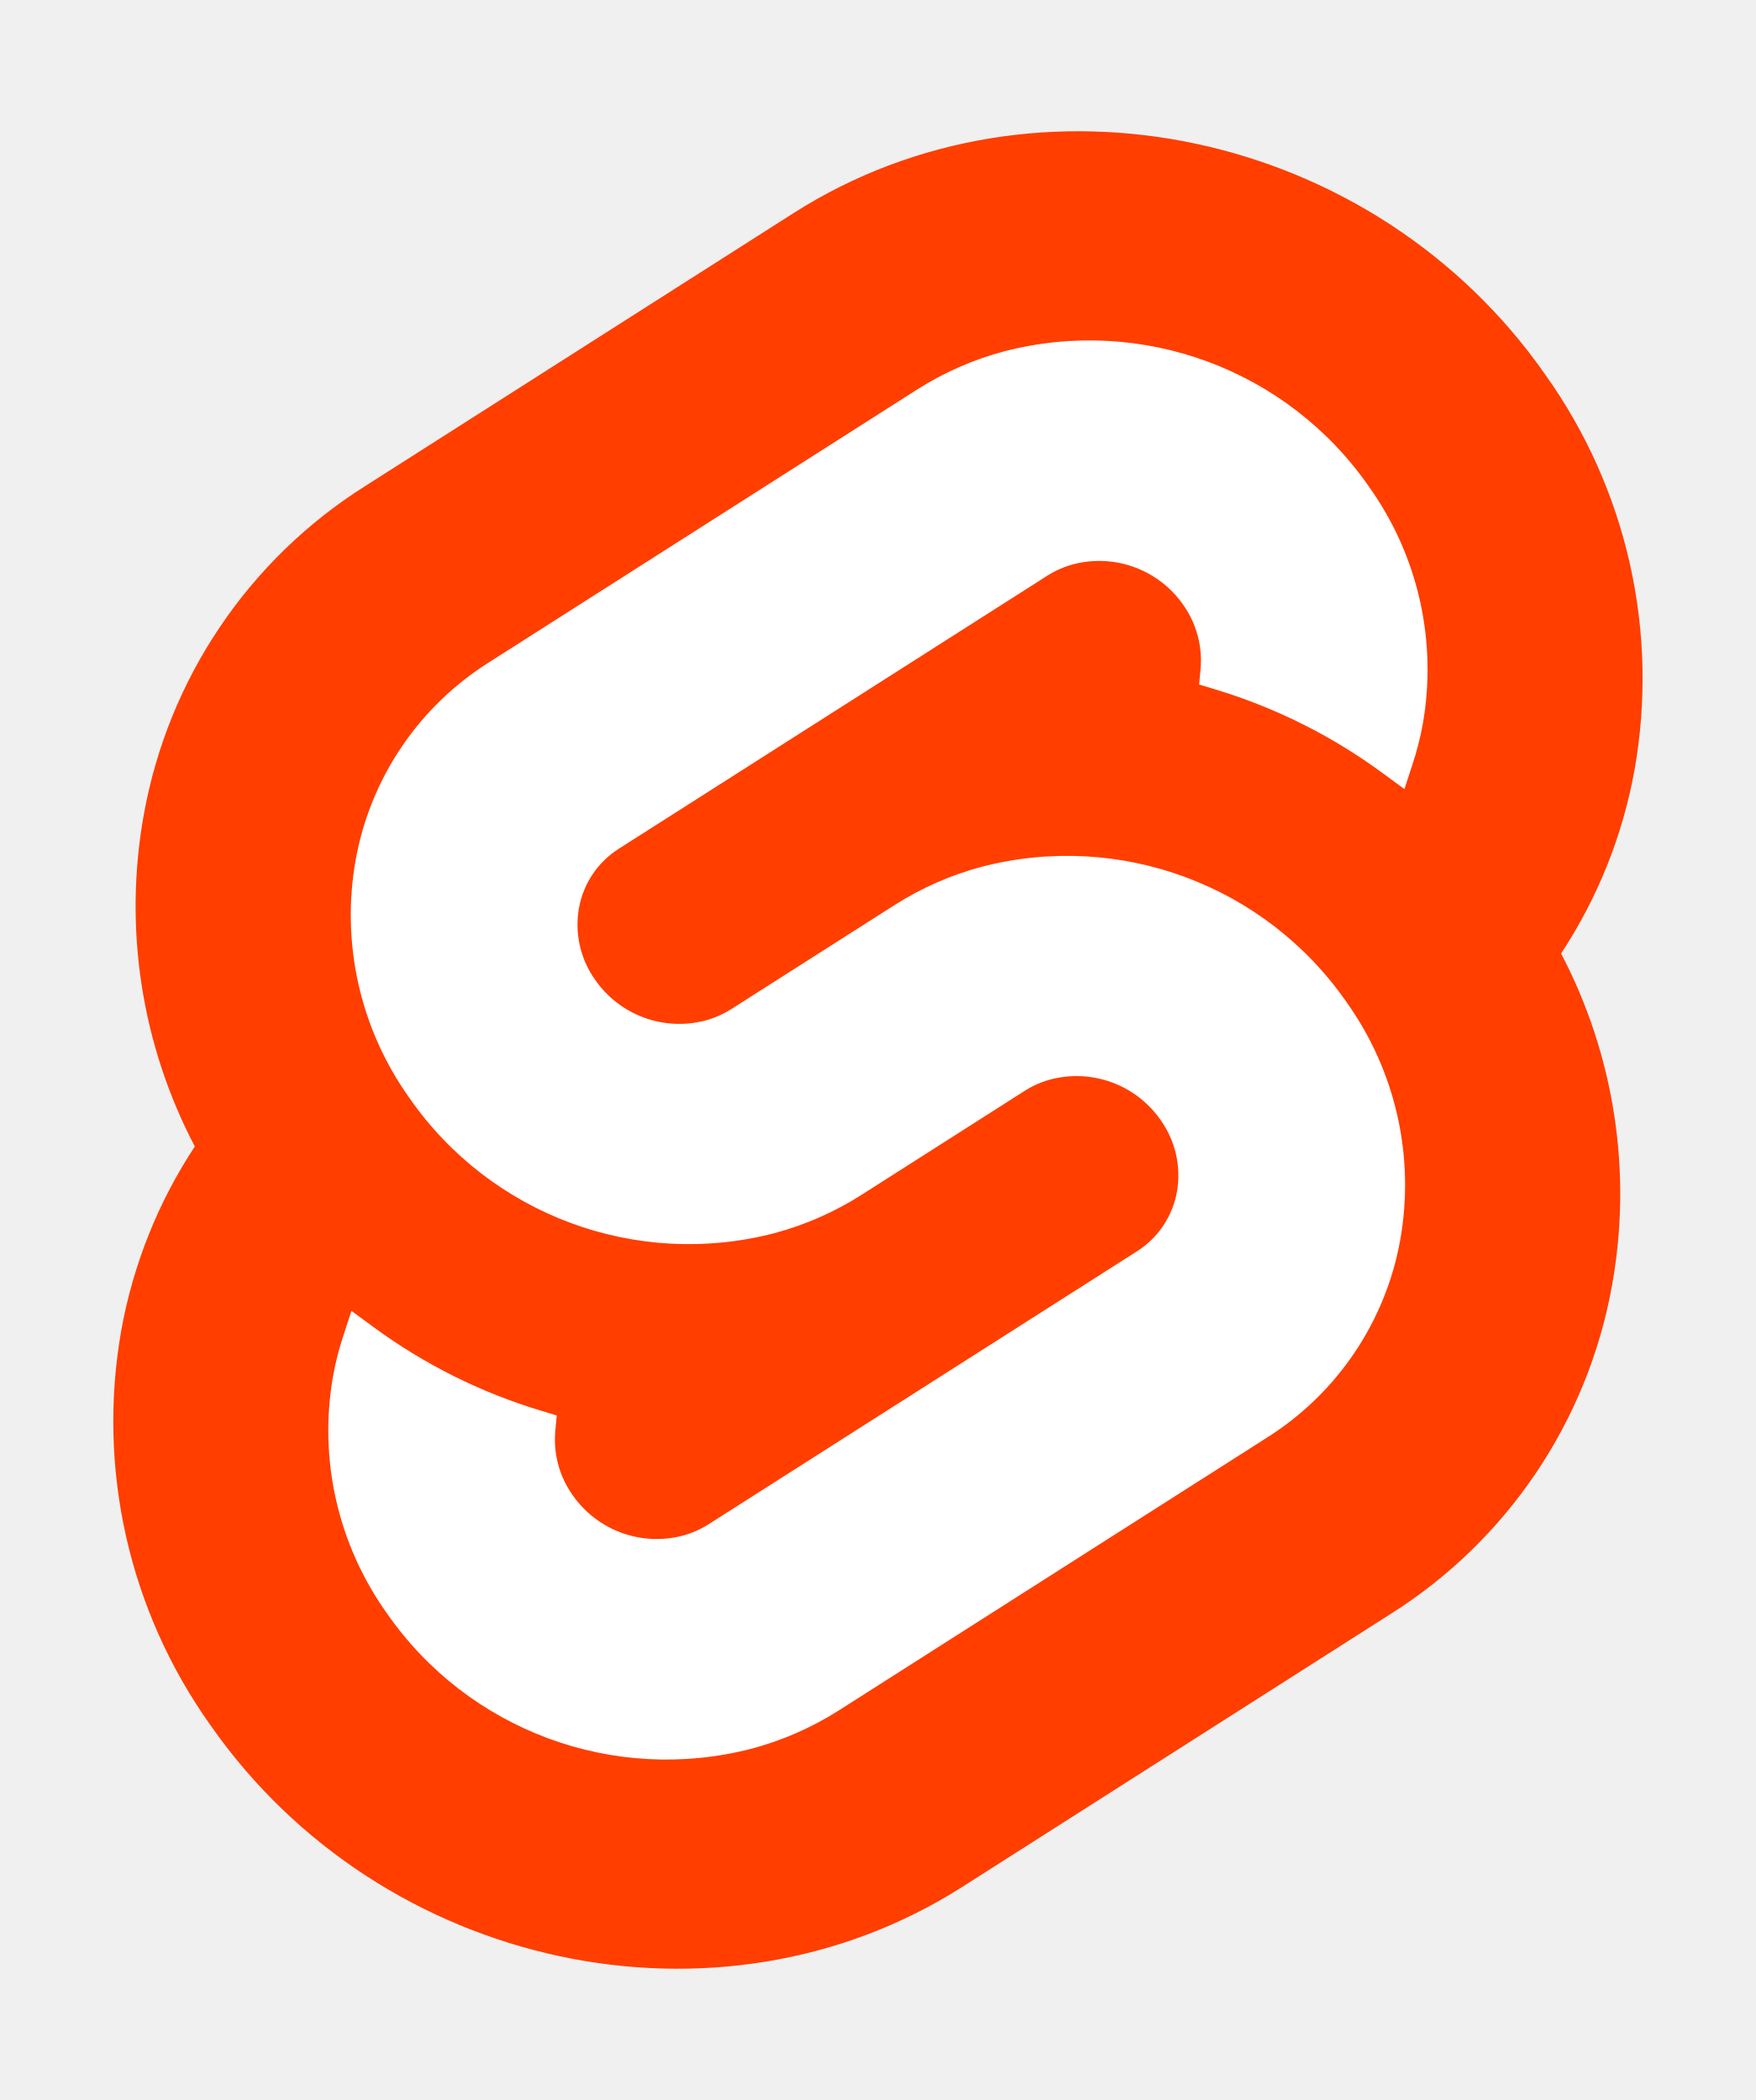
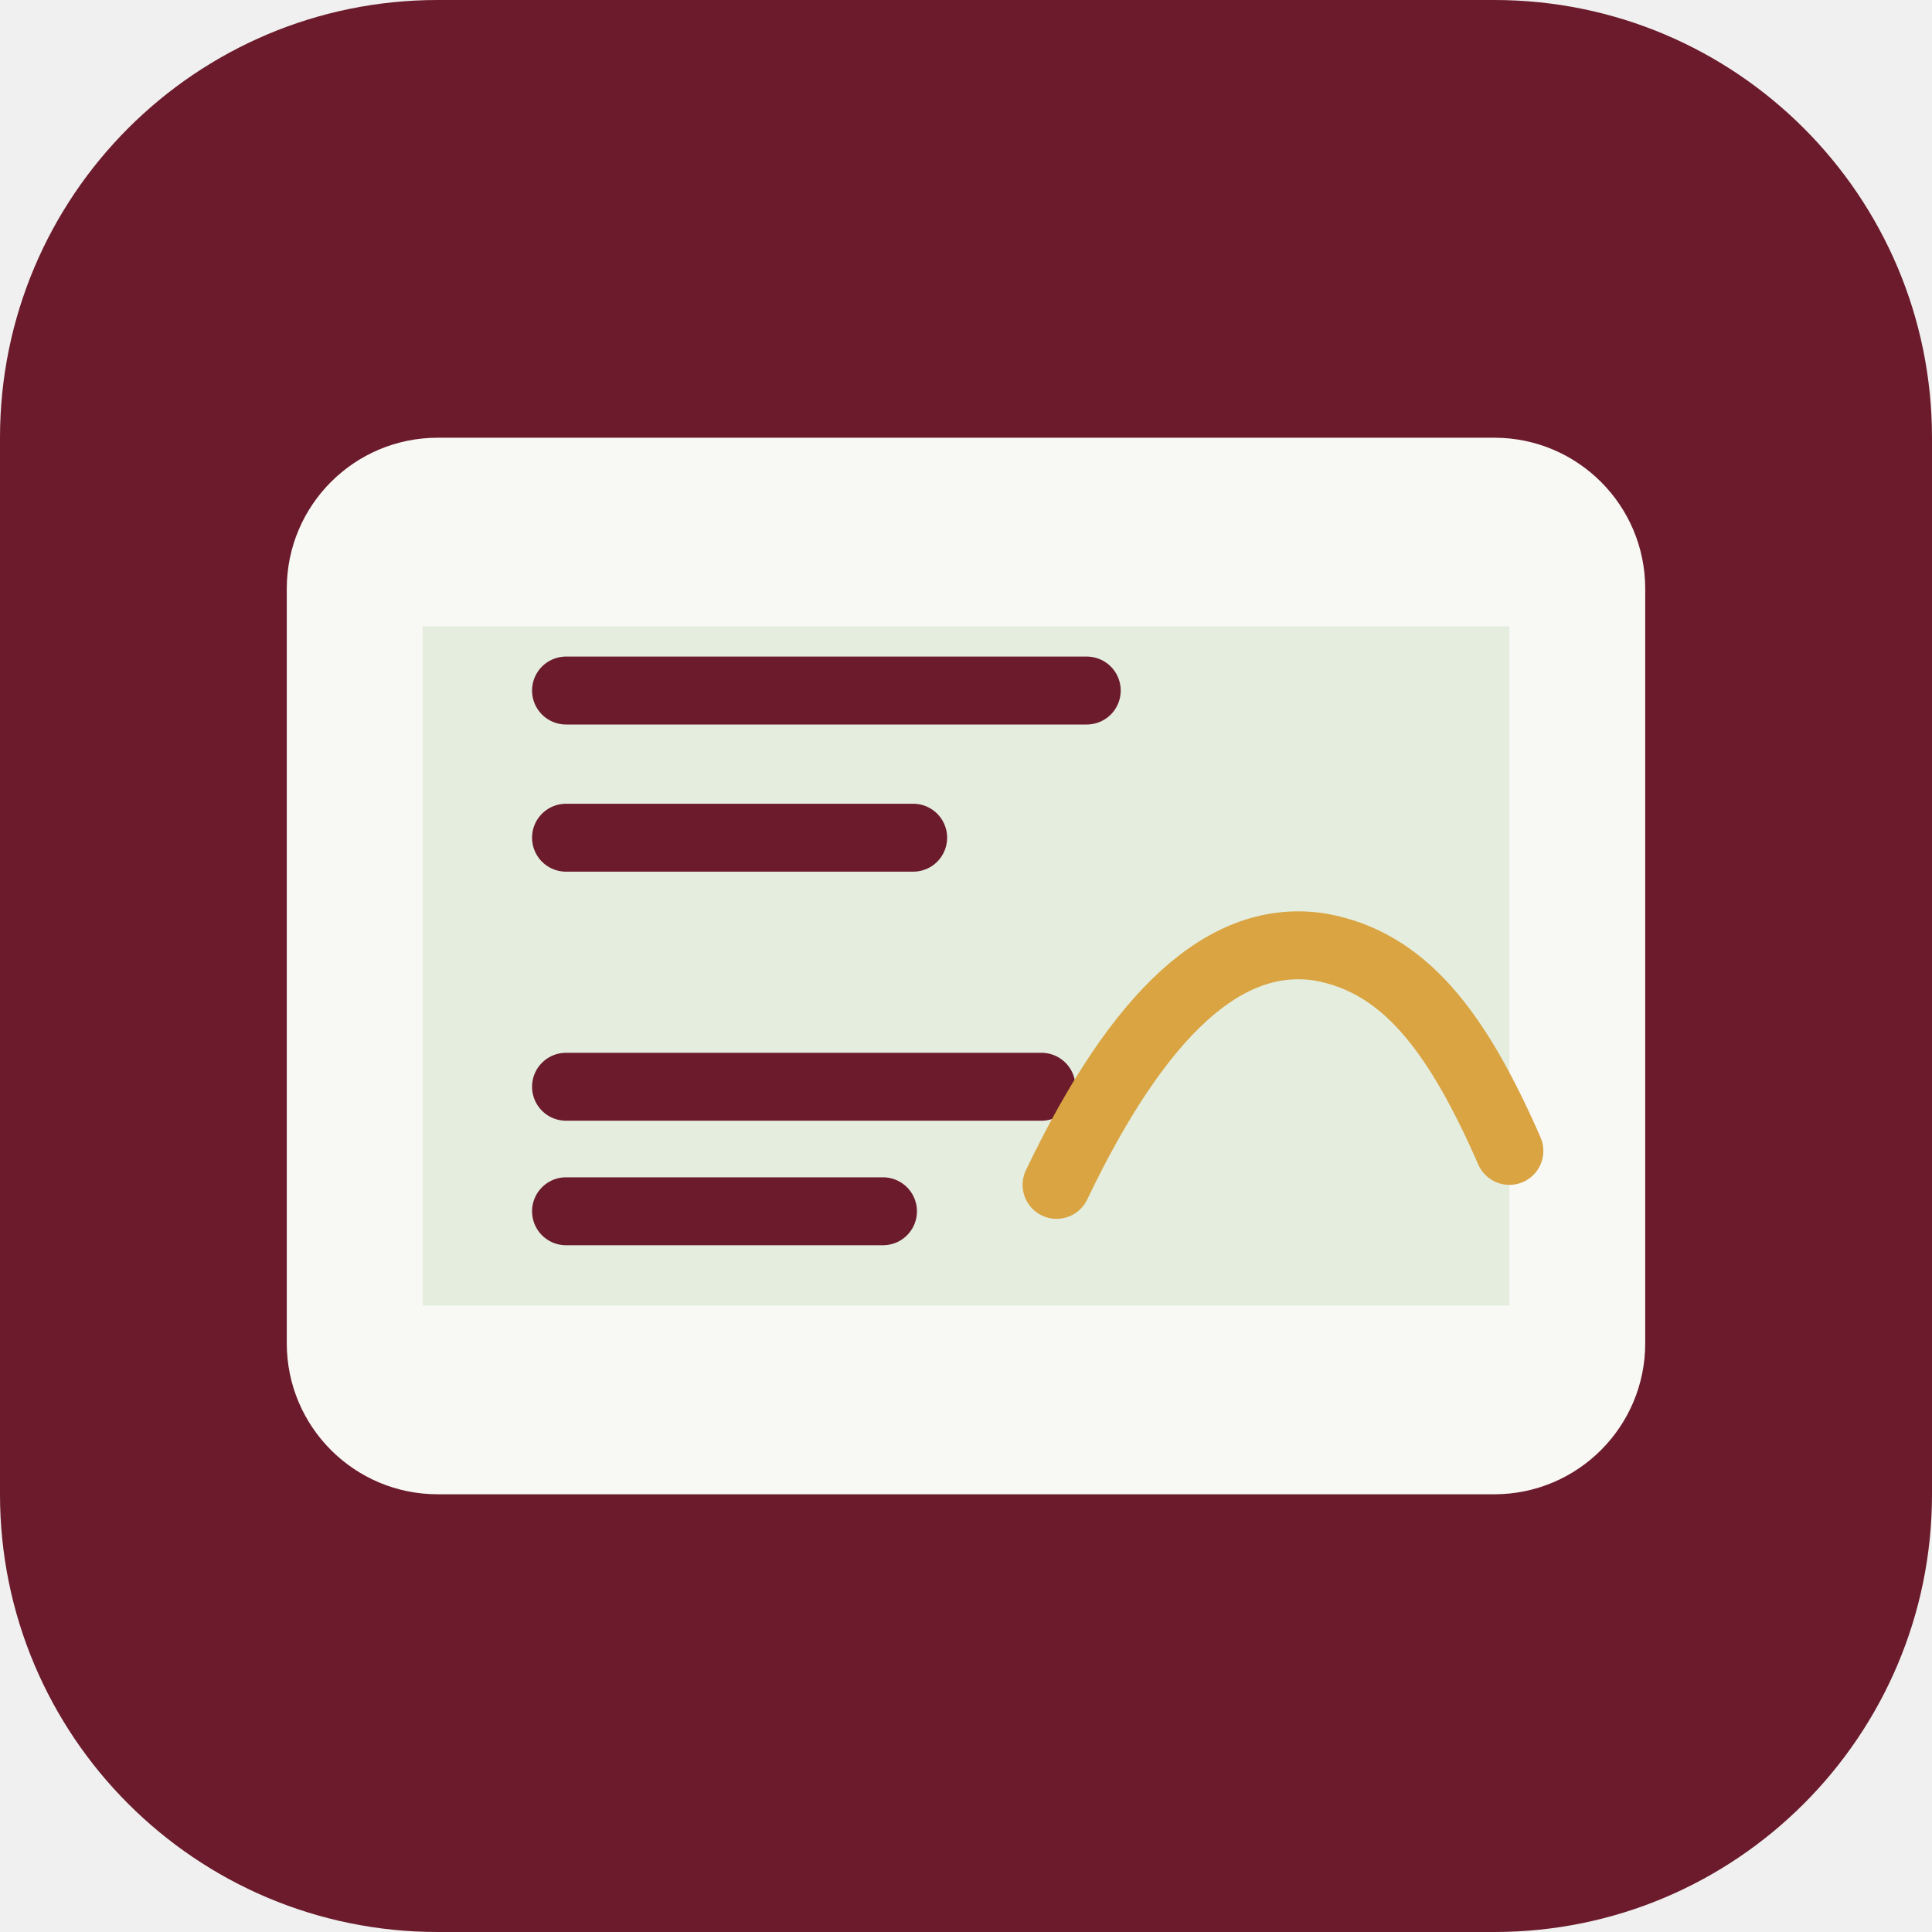
- <svg xmlns="http://www.w3.org/2000/svg" width="107" height="128" viewBox="0 0 107 128">
-   <path d="M94.157 22.819c-10.4-14.885-30.94-19.297-45.792-9.835L22.282 29.608A29.92 29.92 0 0 0 8.764 49.65a31.5 31.5 0 0 0 3.108 20.231 30 30 0 0 0-4.477 11.183 31.9 31.9 0 0 0 5.448 24.116c10.402 14.887 30.942 19.297 45.791 9.835l26.083-16.624A29.92 29.92 0 0 0 98.235 78.35a31.53 31.53 0 0 0-3.105-20.232 30 30 0 0 0 4.474-11.182 31.88 31.88 0 0 0-5.447-24.116" style="fill:#ff3e00" />
-   <path d="M45.817 106.582a20.72 20.72 0 0 1-22.237-8.243 19.17 19.17 0 0 1-3.277-14.503 18 18 0 0 1 .624-2.435l.49-1.498 1.337.981a33.6 33.6 0 0 0 10.203 5.098l.97.294-.09.968a5.85 5.85 0 0 0 1.052 3.878 6.24 6.24 0 0 0 6.695 2.485 5.8 5.8 0 0 0 1.603-.704L69.27 76.28a5.43 5.43 0 0 0 2.45-3.631 5.8 5.8 0 0 0-.987-4.371 6.24 6.24 0 0 0-6.698-2.487 5.7 5.7 0 0 0-1.6.704l-9.953 6.345a19 19 0 0 1-5.296 2.326 20.72 20.72 0 0 1-22.237-8.243 19.17 19.17 0 0 1-3.277-14.502 17.99 17.99 0 0 1 8.13-12.052l26.081-16.623a19 19 0 0 1 5.3-2.329 20.72 20.72 0 0 1 22.237 8.243 19.17 19.17 0 0 1 3.277 14.503 18 18 0 0 1-.624 2.435l-.49 1.498-1.337-.98a33.6 33.6 0 0 0-10.203-5.1l-.97-.294.09-.968a5.86 5.86 0 0 0-1.052-3.878 6.24 6.24 0 0 0-6.696-2.485 5.8 5.8 0 0 0-1.602.704L37.73 51.72a5.42 5.42 0 0 0-2.449 3.63 5.79 5.79 0 0 0 .986 4.372 6.24 6.24 0 0 0 6.698 2.486 5.8 5.8 0 0 0 1.602-.704l9.952-6.342a19 19 0 0 1 5.295-2.328 20.72 20.72 0 0 1 22.237 8.242 19.17 19.17 0 0 1 3.277 14.503 18 18 0 0 1-8.13 12.053l-26.081 16.622a19 19 0 0 1-5.3 2.328" style="fill:#fff" />
+ <svg xmlns="http://www.w3.org/2000/svg" width="64" height="64" viewBox="0 0 512 512" role="img" aria-label="PitchNote">
+   <rect width="512" height="512" rx="116" fill="#6B1B2B" />
+   <path d="M116 116h280c22.091 0 40 17.909 40 40v200c0 22.091-17.909 40-40 40H116c-22.091 0-40-17.909-40-40V156c0-22.091 17.909-40 40-40Z" fill="#F8F8F4" />
+   <path d="M112 166h288v180H112V166Z" fill="#7FB069" opacity=".16" />
+   <path d="M150 321h84M150 288h126M150 222h92M150 183h138" stroke="#6B1B2B" stroke-width="18" stroke-linecap="round" />
+   <path d="M280 314c22-46 45-67 70-63 22 4 36 22 50 54" fill="none" stroke="#D9A441" stroke-width="18" stroke-linecap="round" stroke-linejoin="round" />
</svg>
